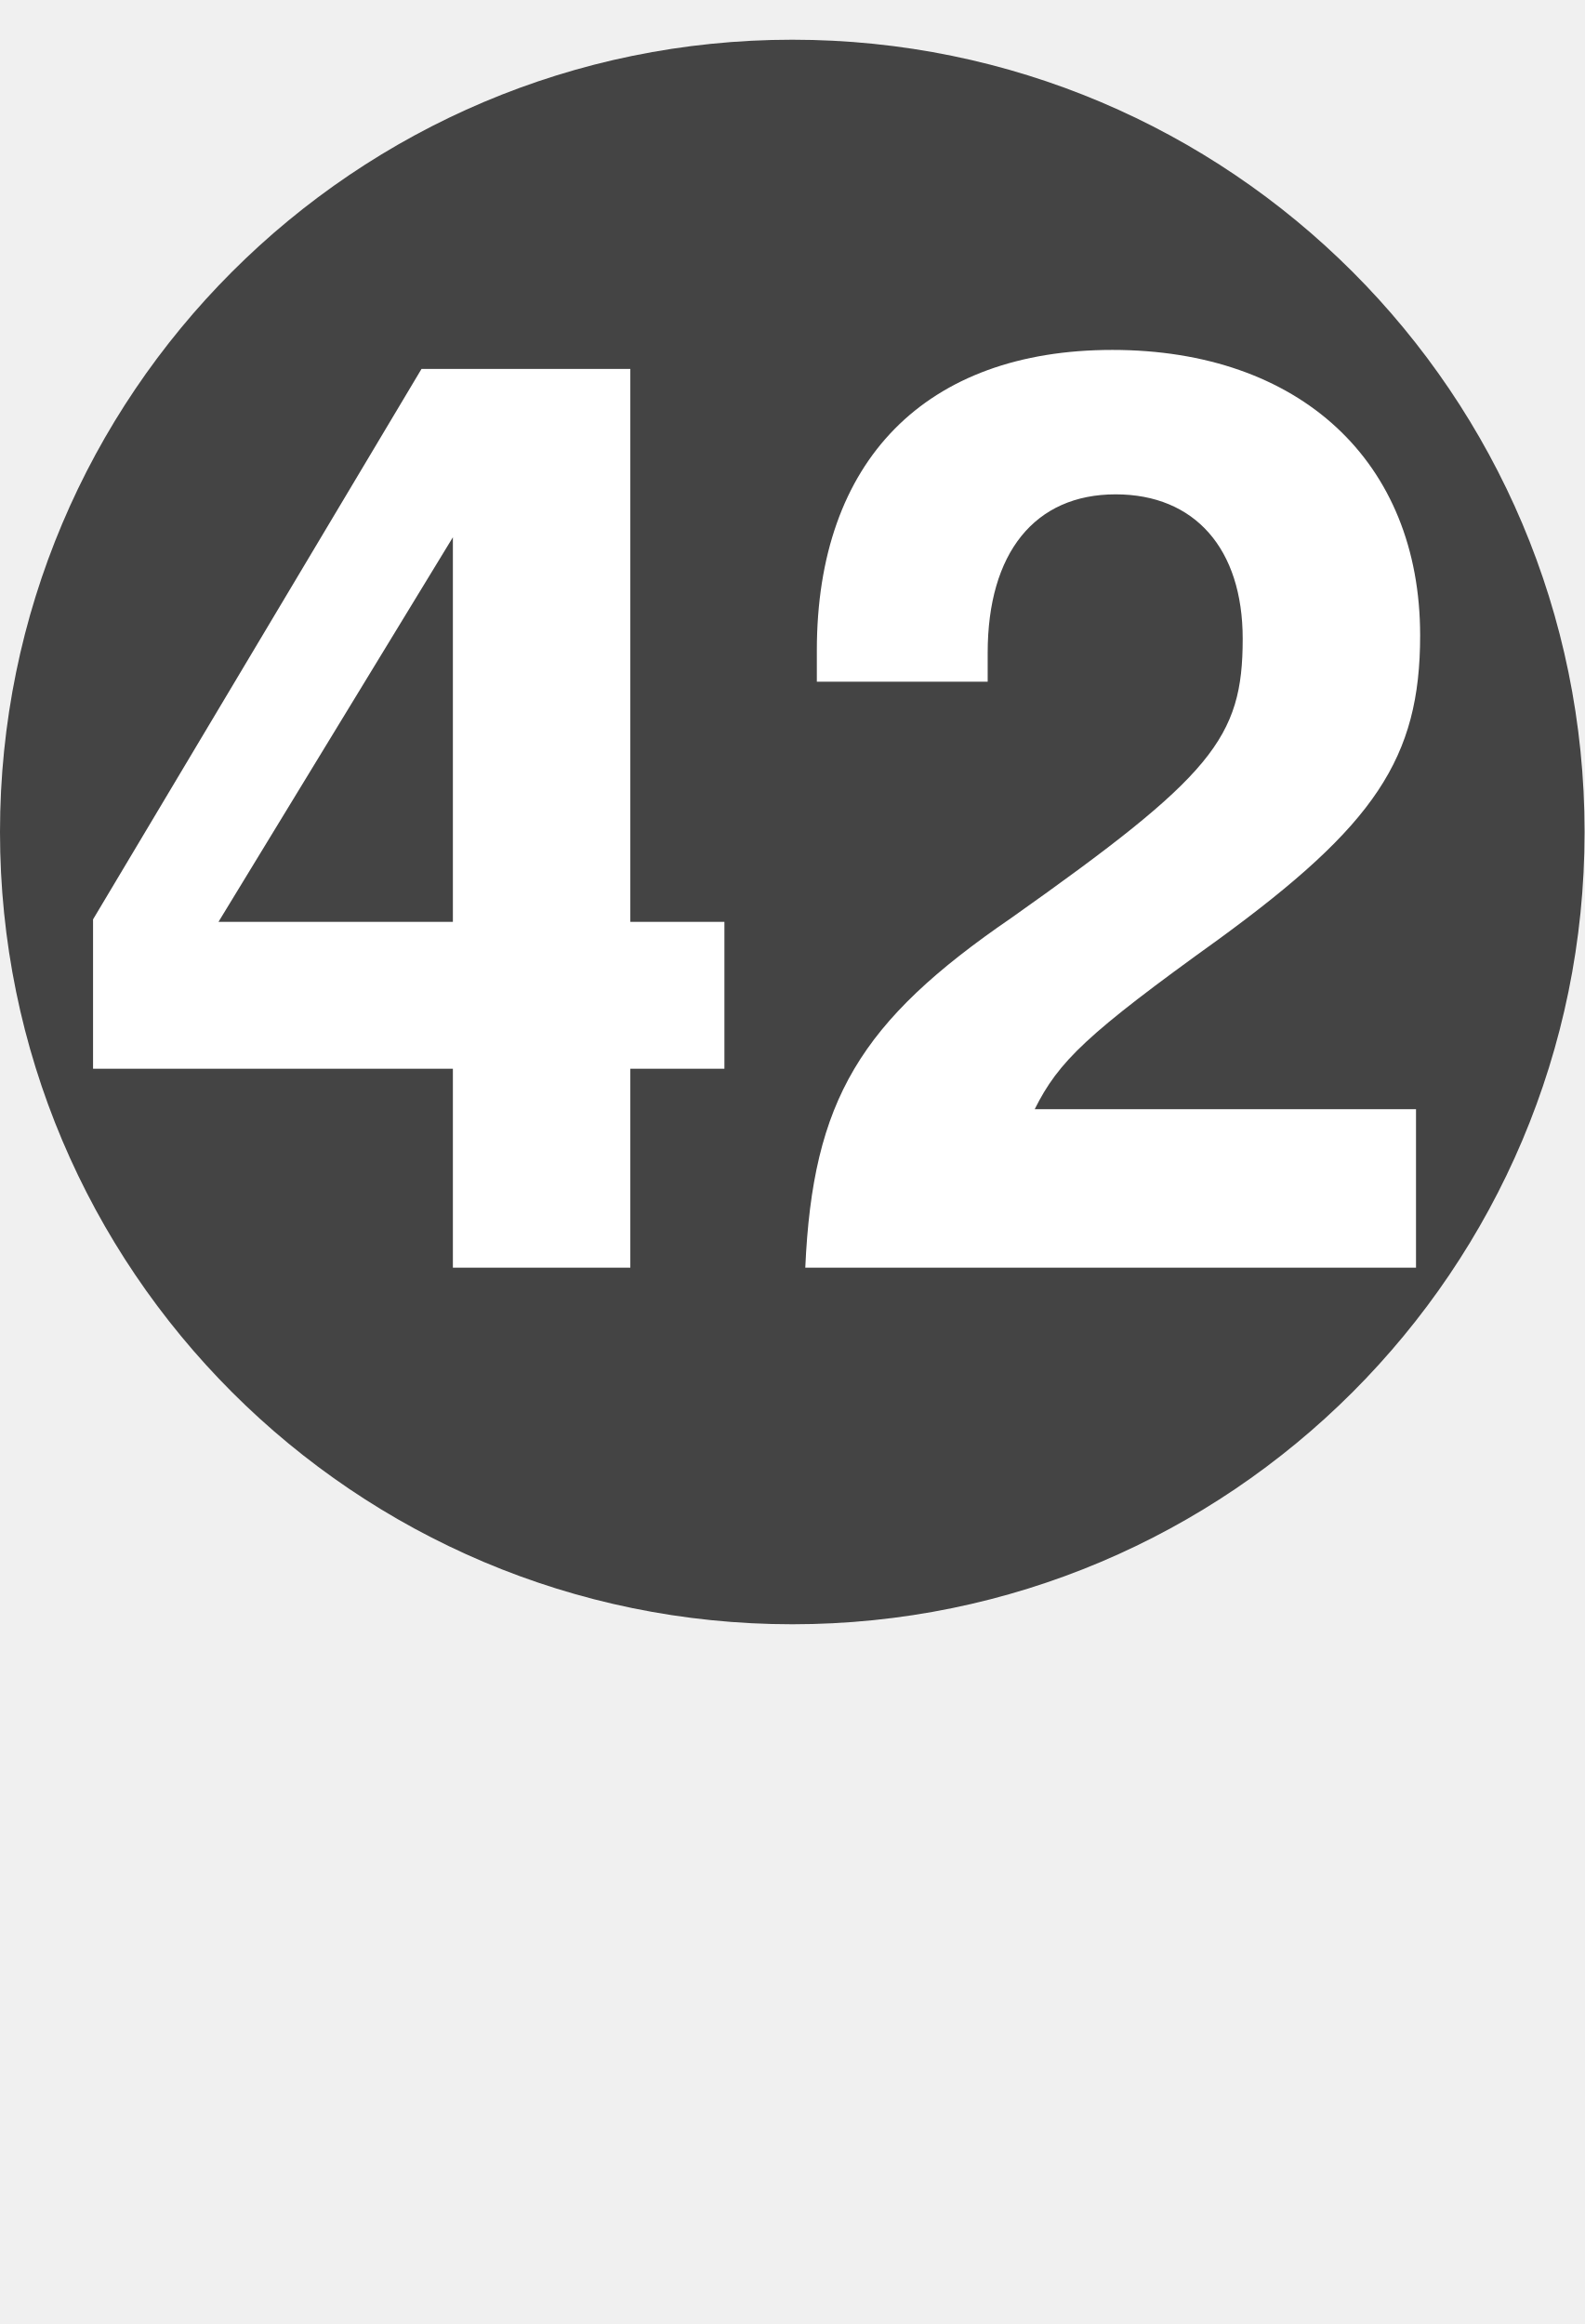
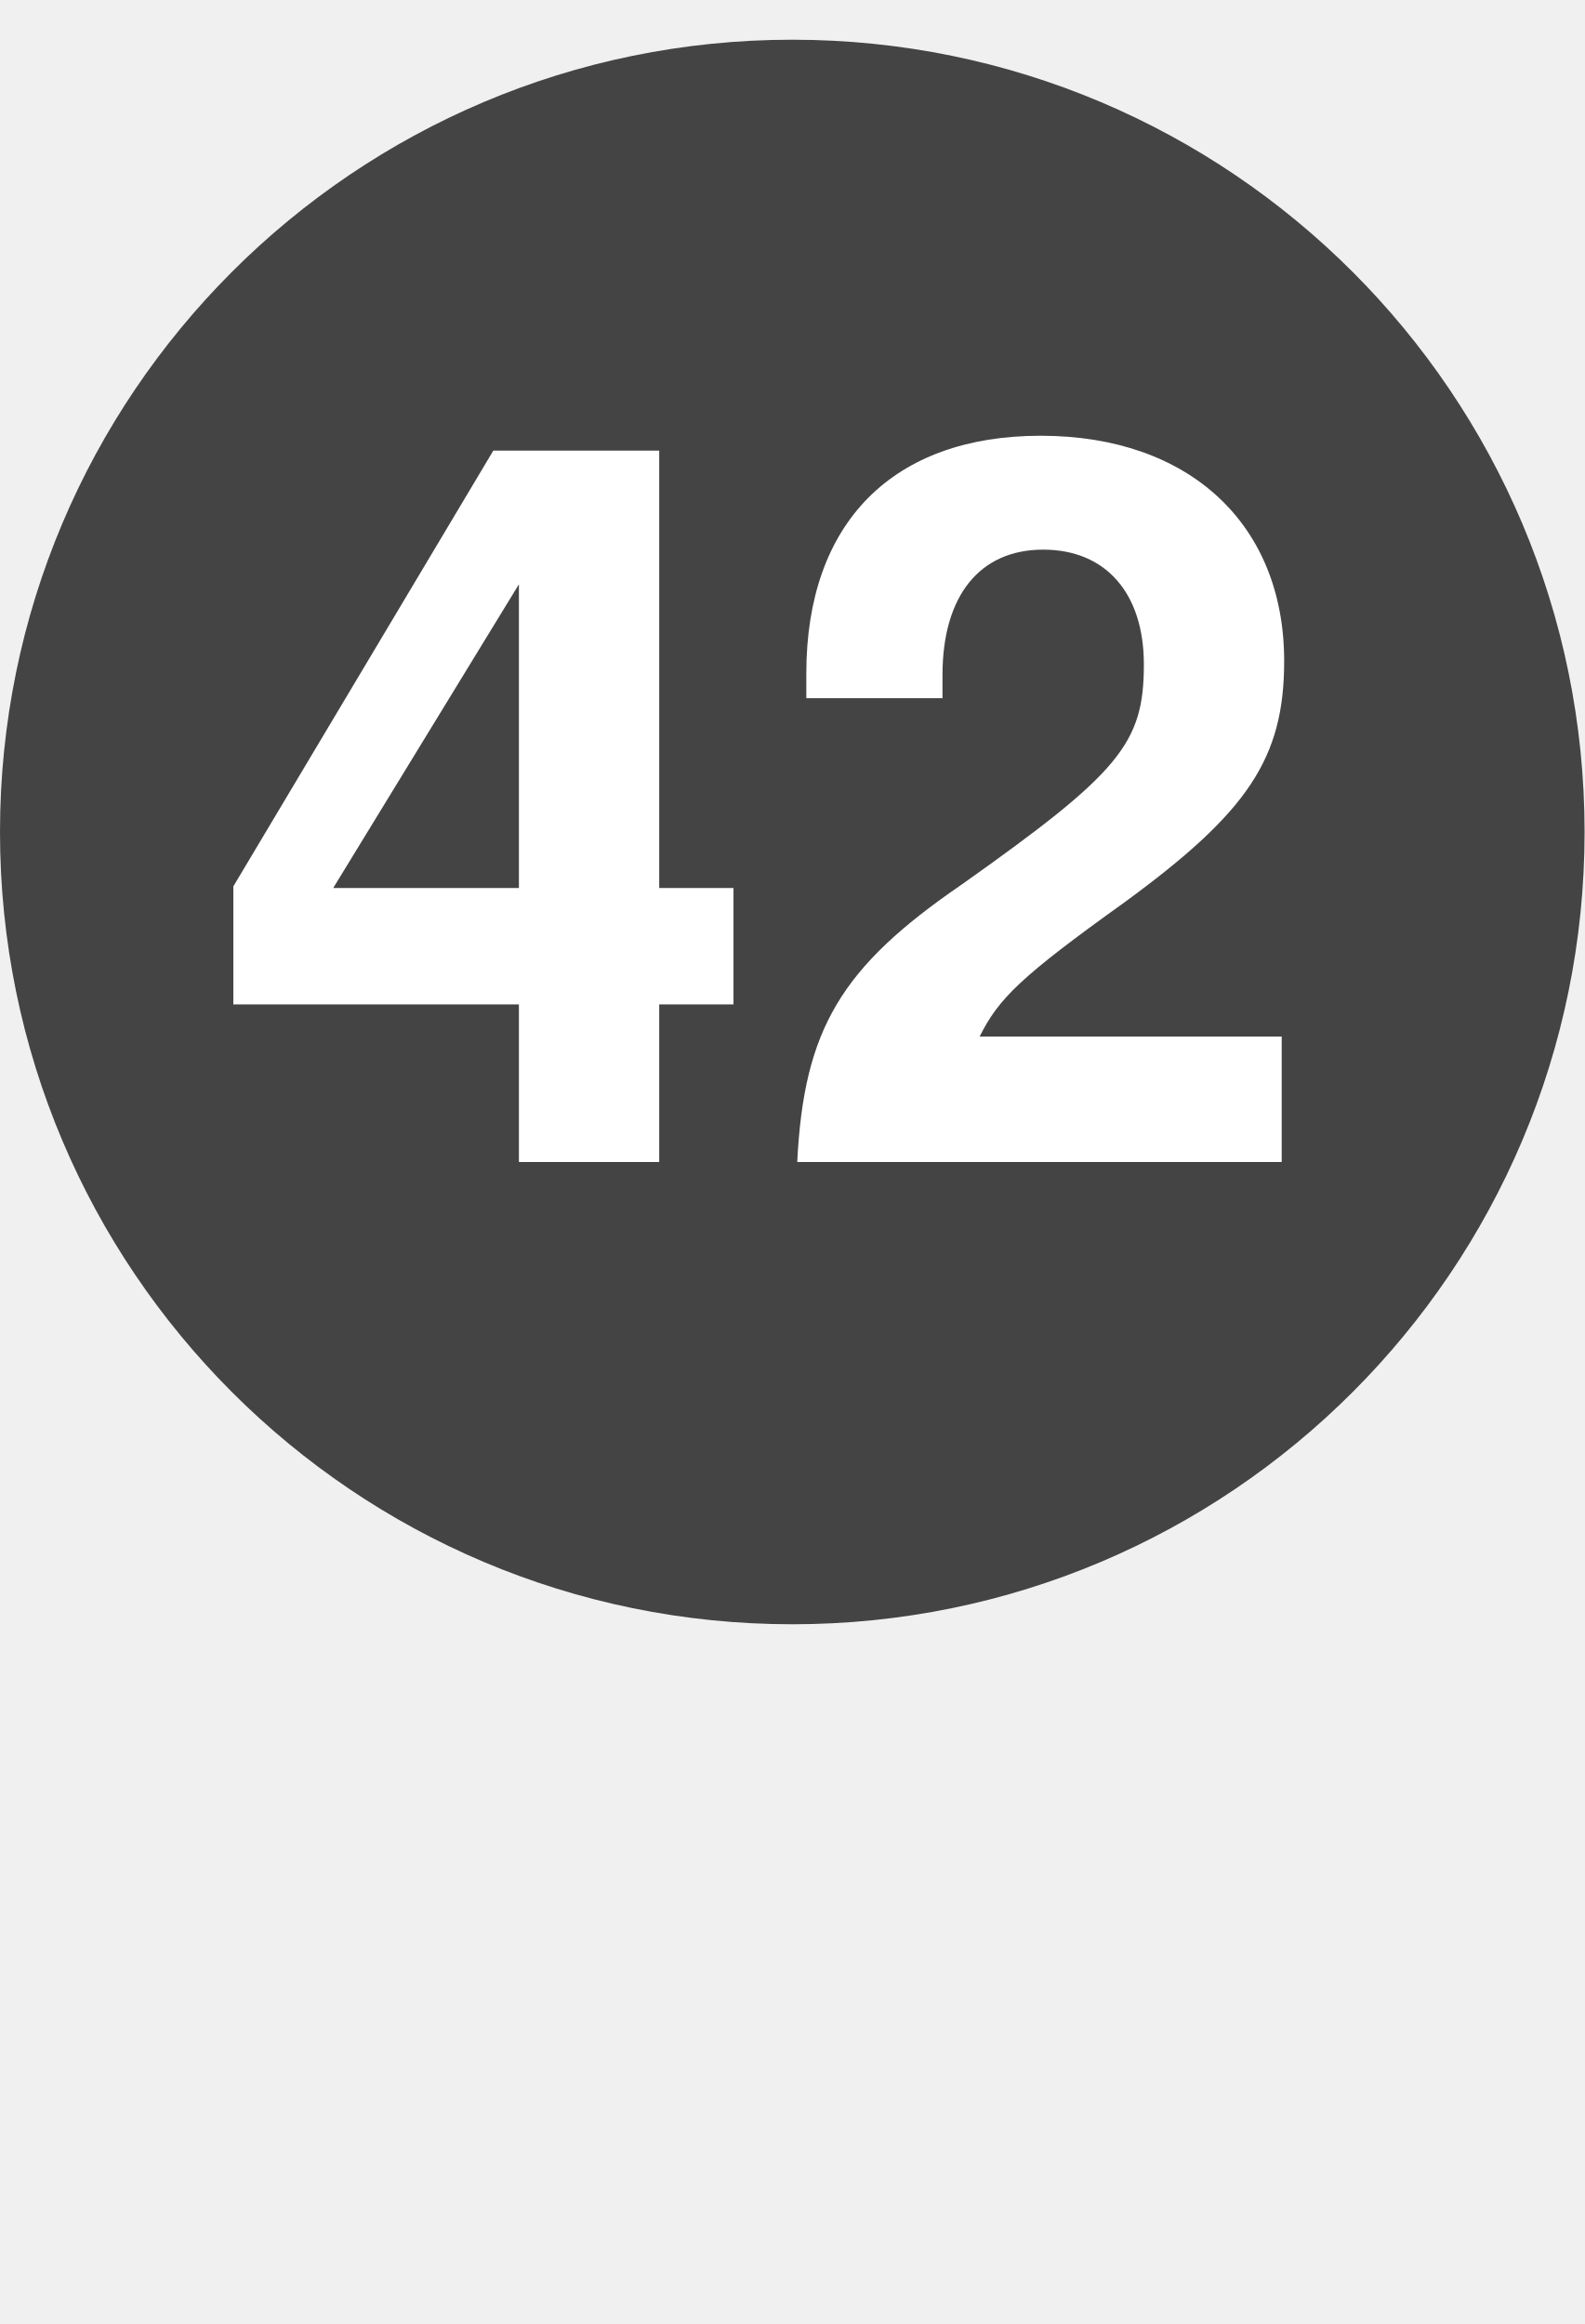
<svg xmlns="http://www.w3.org/2000/svg" width="30px" height="44px" viewBox="0 0 30 44" version="1.1">
  <description>Created with Sketch.</description>
  <defs />
  <g id="Page-1" stroke="none" stroke-width="1" fill="none" fill-rule="evenodd">
    <g id="Logo" transform="translate(0, 1)">
      <circle id="Oval-1" fill="#444444" cx="15" cy="14.752" r="15" />
-       <text id="42" fill="#FFFFFF" font-family="Helvetica" font-size="24" font-weight="bold">
-         <tspan x="1.184" y="23">42</tspan>
+       <text id="42" fill="#FFFFFF" font-family="Helvetica" font-size="19" font-weight="bold">
+         <tspan x="3.964" y="21">42</tspan>
      </text>
    </g>
  </g>
</svg>
